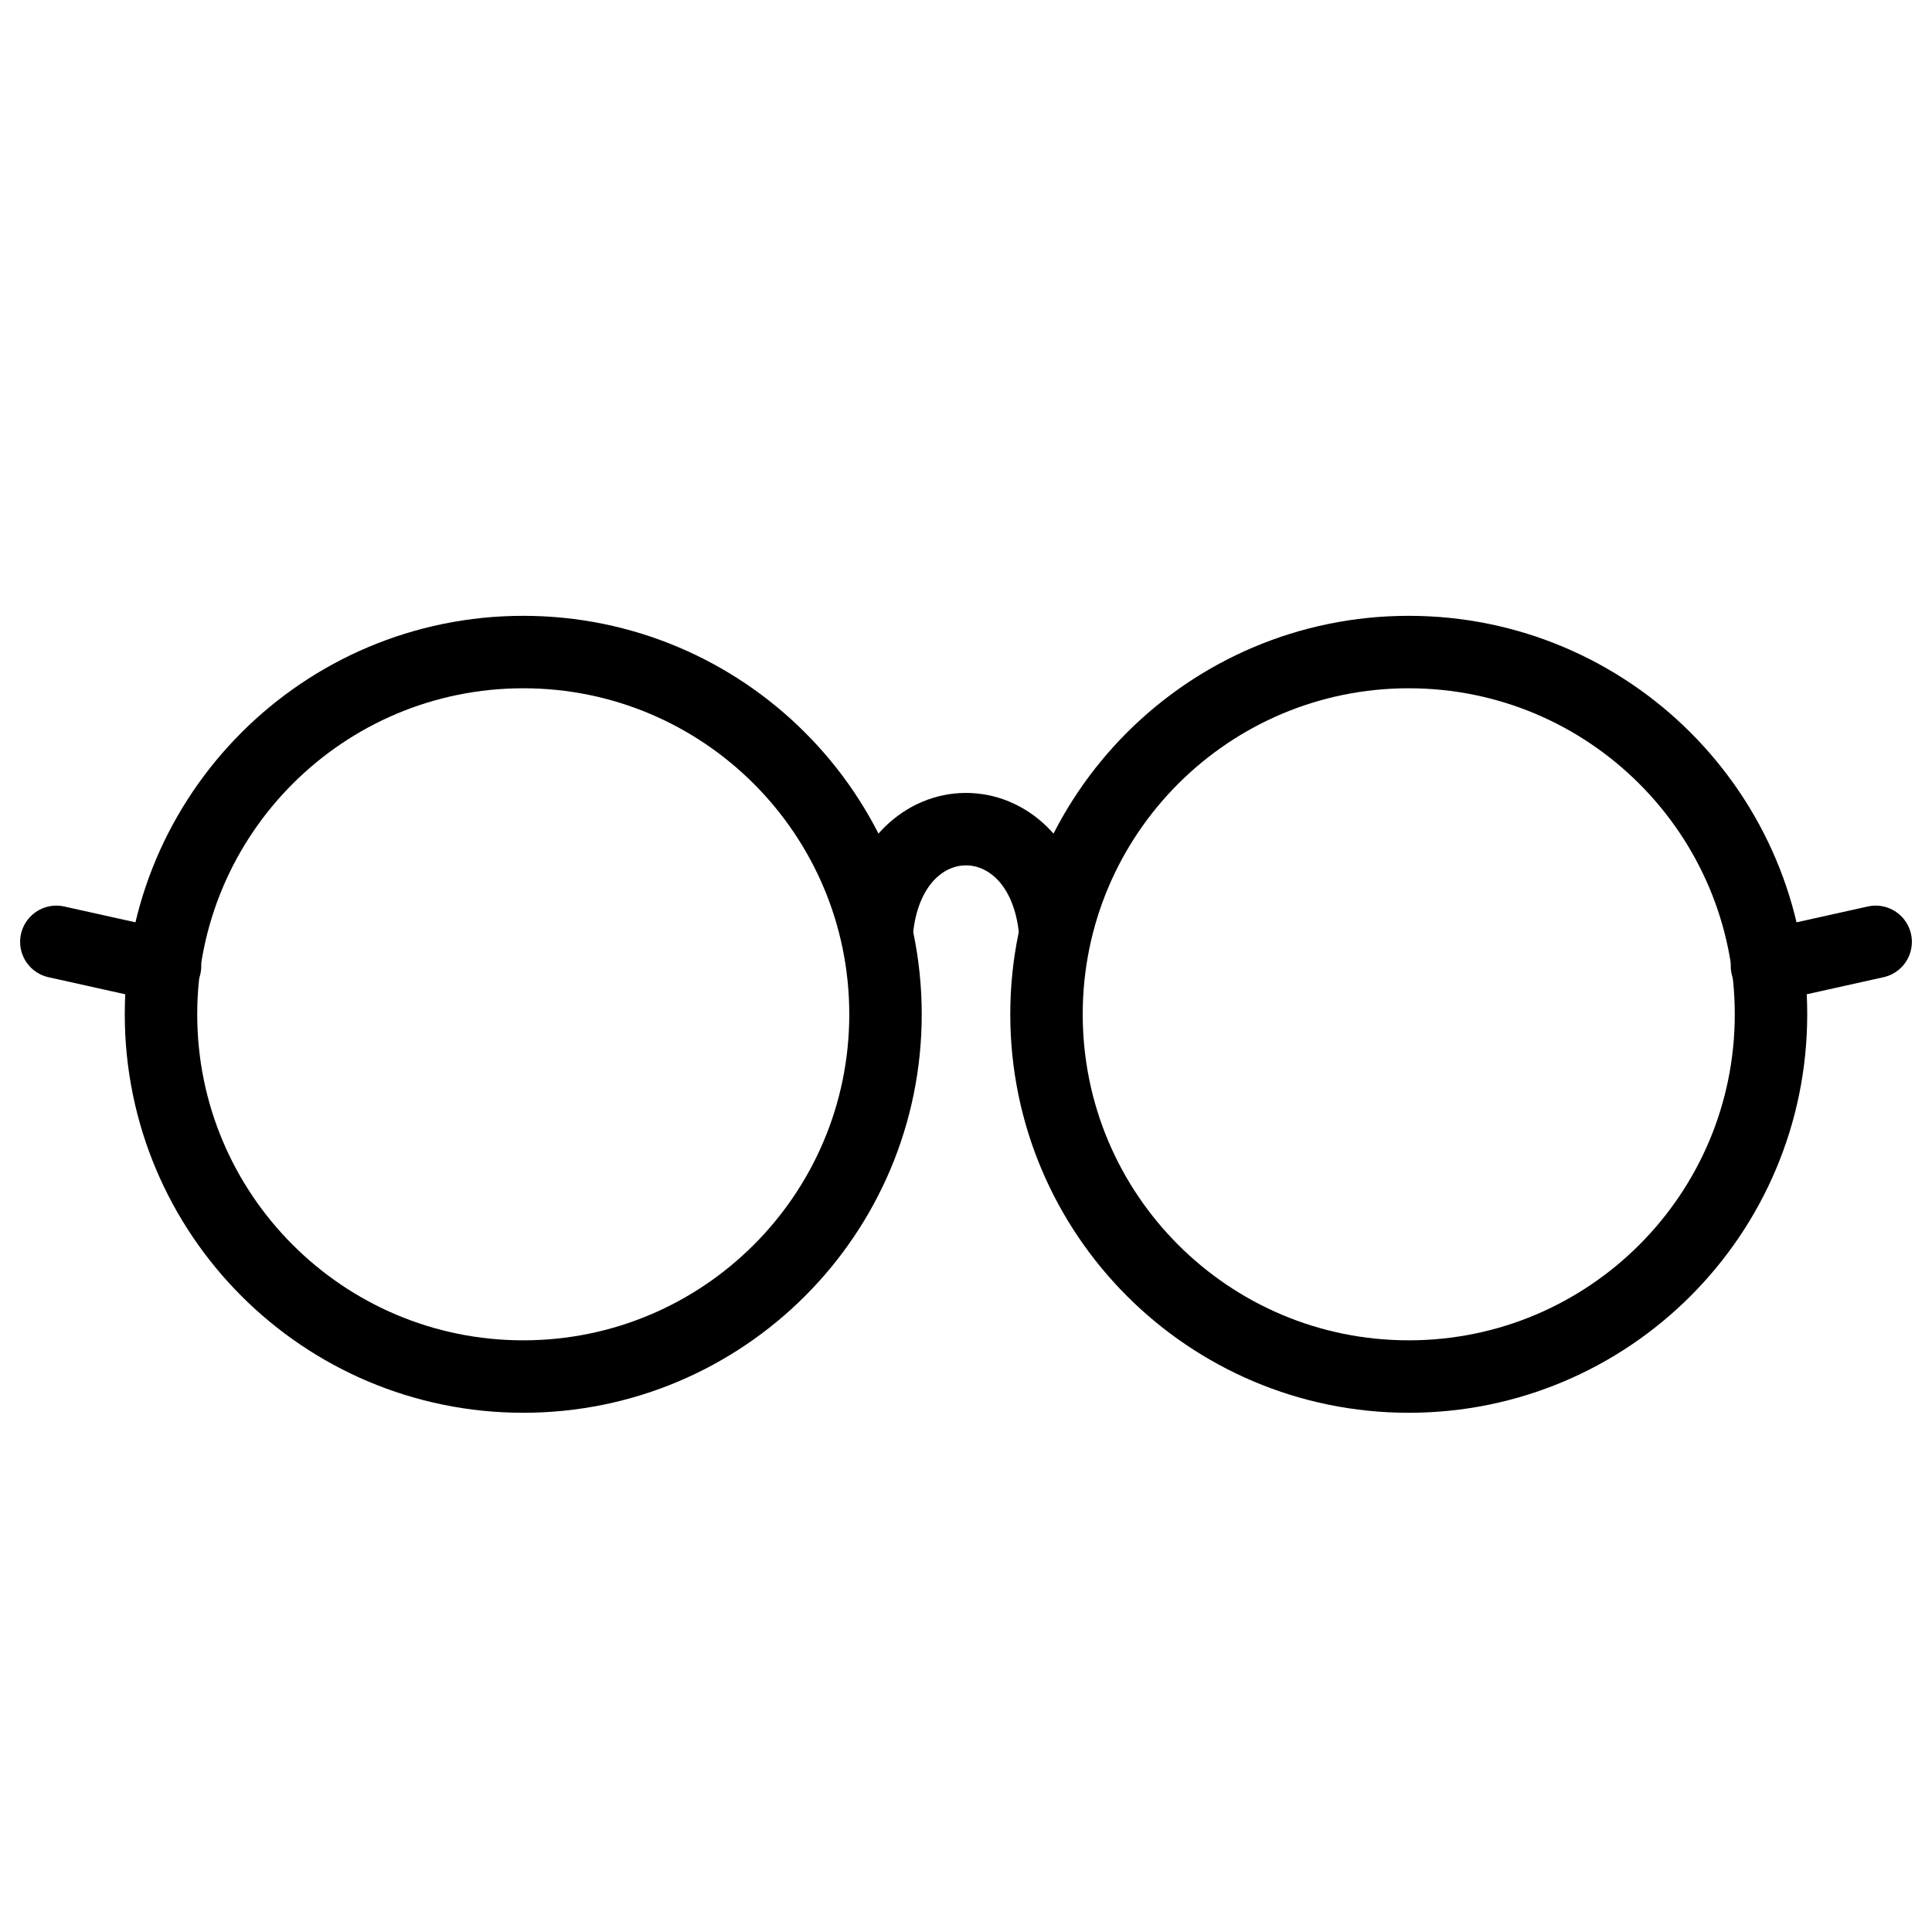
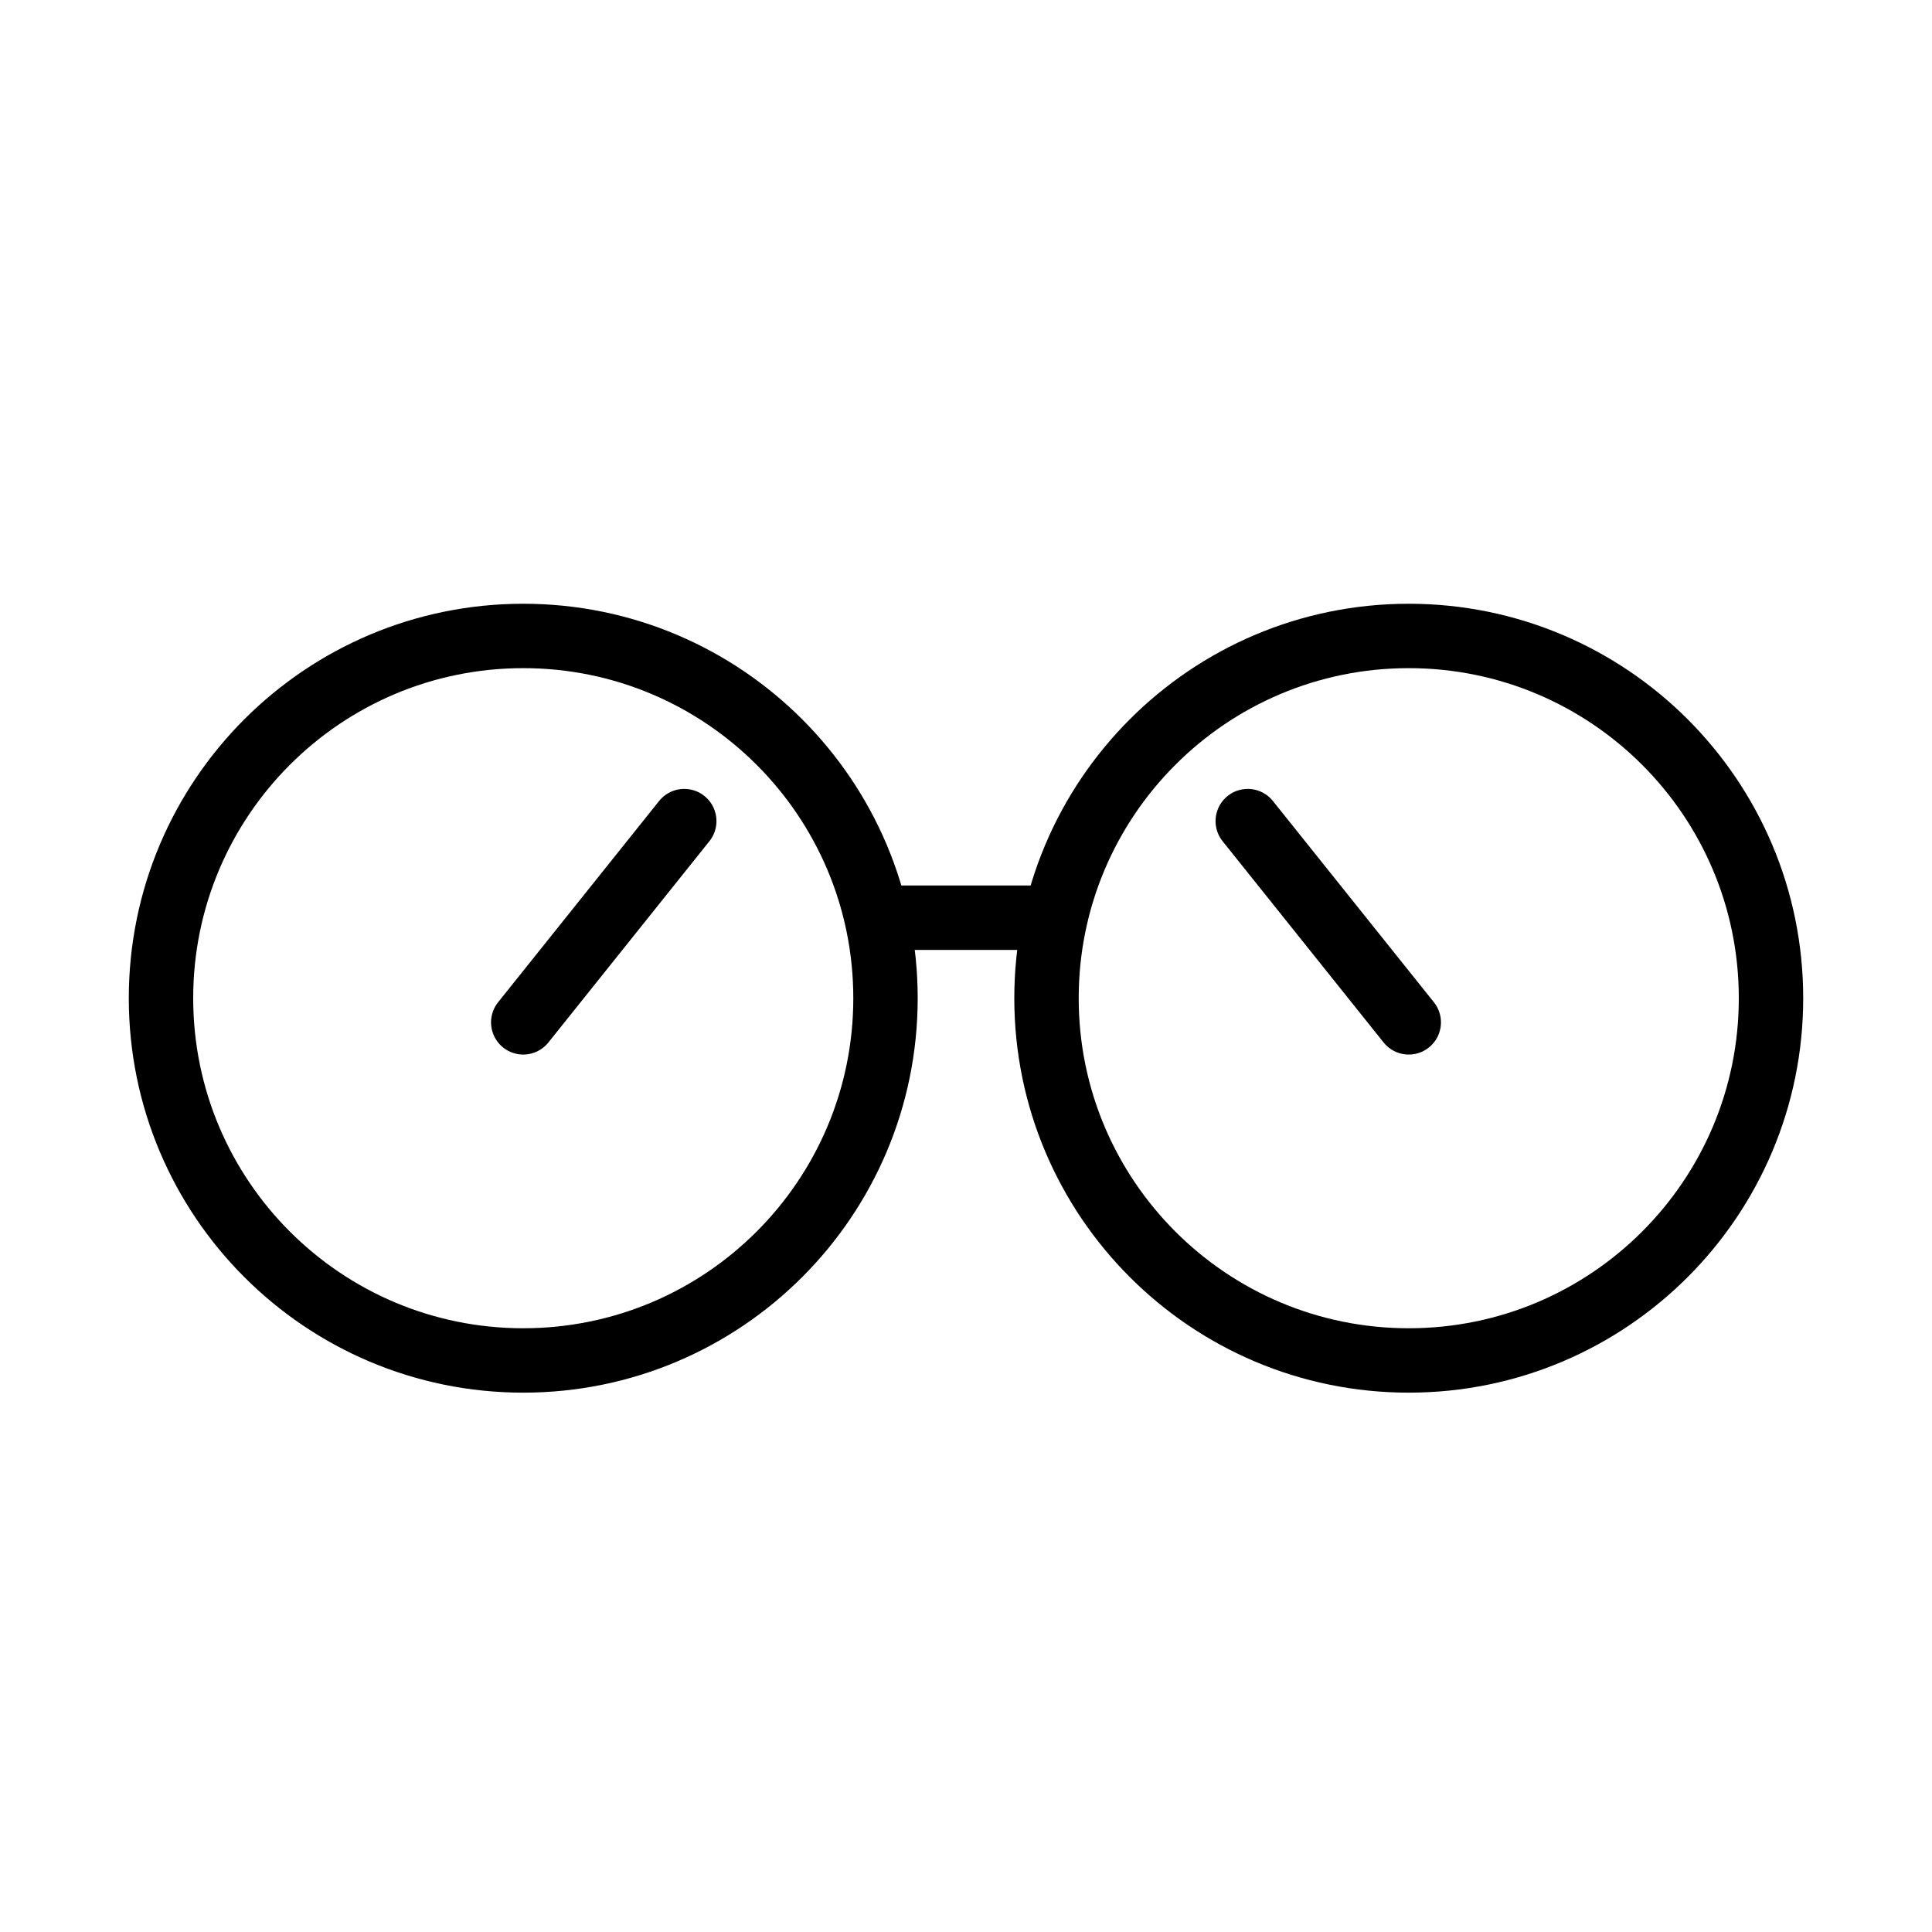
<svg xmlns="http://www.w3.org/2000/svg" width="24" height="24" viewBox="0 0 24 24">
-   <g fill="none" stroke="currentColor" stroke-width="0.9" stroke-linecap="round" stroke-linejoin="round">
-     <circle cx="6.5" cy="12.6" r="4.5" />
-     <circle cx="17.5" cy="12.6" r="4.5" />
-     <path d="M10.9 11.5 C11.1 9.9 12.9 9.9 13.1 11.5" />
-     <path d="M2.05 12.0 L0.7 11.7" />
-     <path d="M21.95 12.0 L23.3 11.7" />
+   <g fill="none" stroke="currentColor" stroke-linecap="round">
+     <g stroke-width="0.8">
+       <circle cx="6.5" cy="12.4" r="4.5" />
+       <circle cx="17.5" cy="12.4" r="4.5" />
+       <path d="M11 11.4 H13" />
+     </g>
+     <path stroke-width="0.8" d="M6.5 12.7 L8.5 10.2 M17.5 12.7 L15.5 10.2" />
  </g>
</svg>
